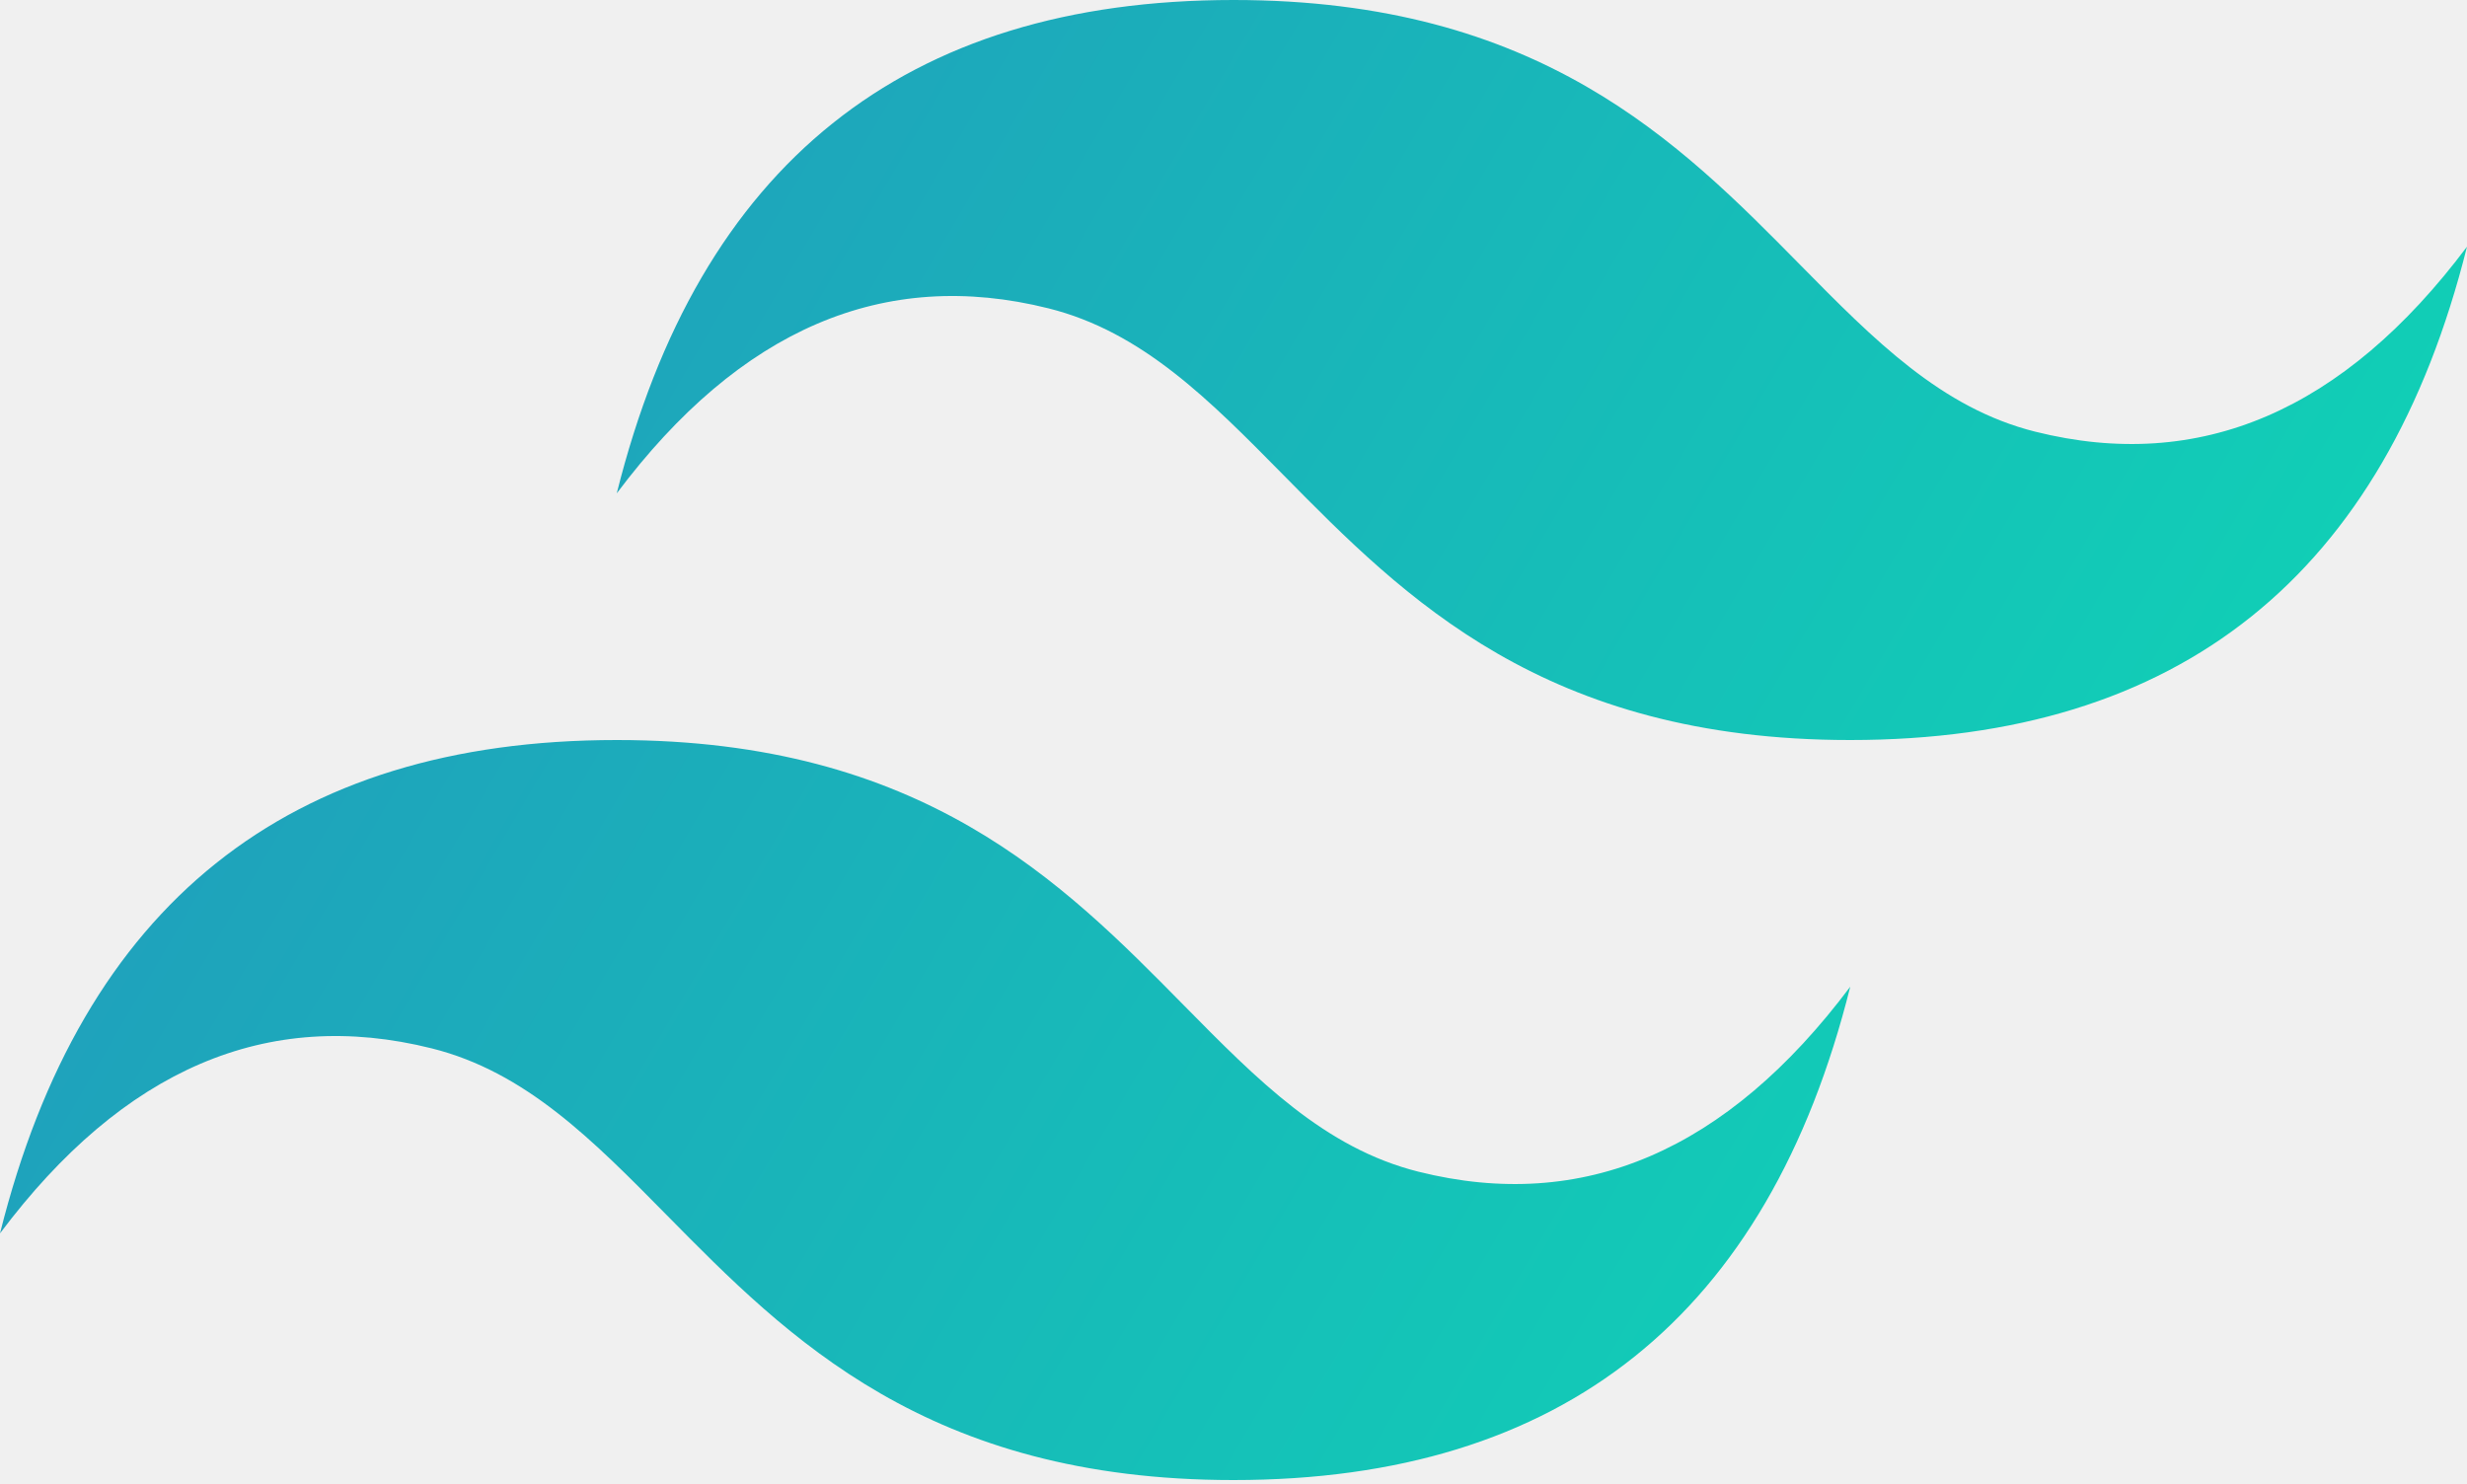
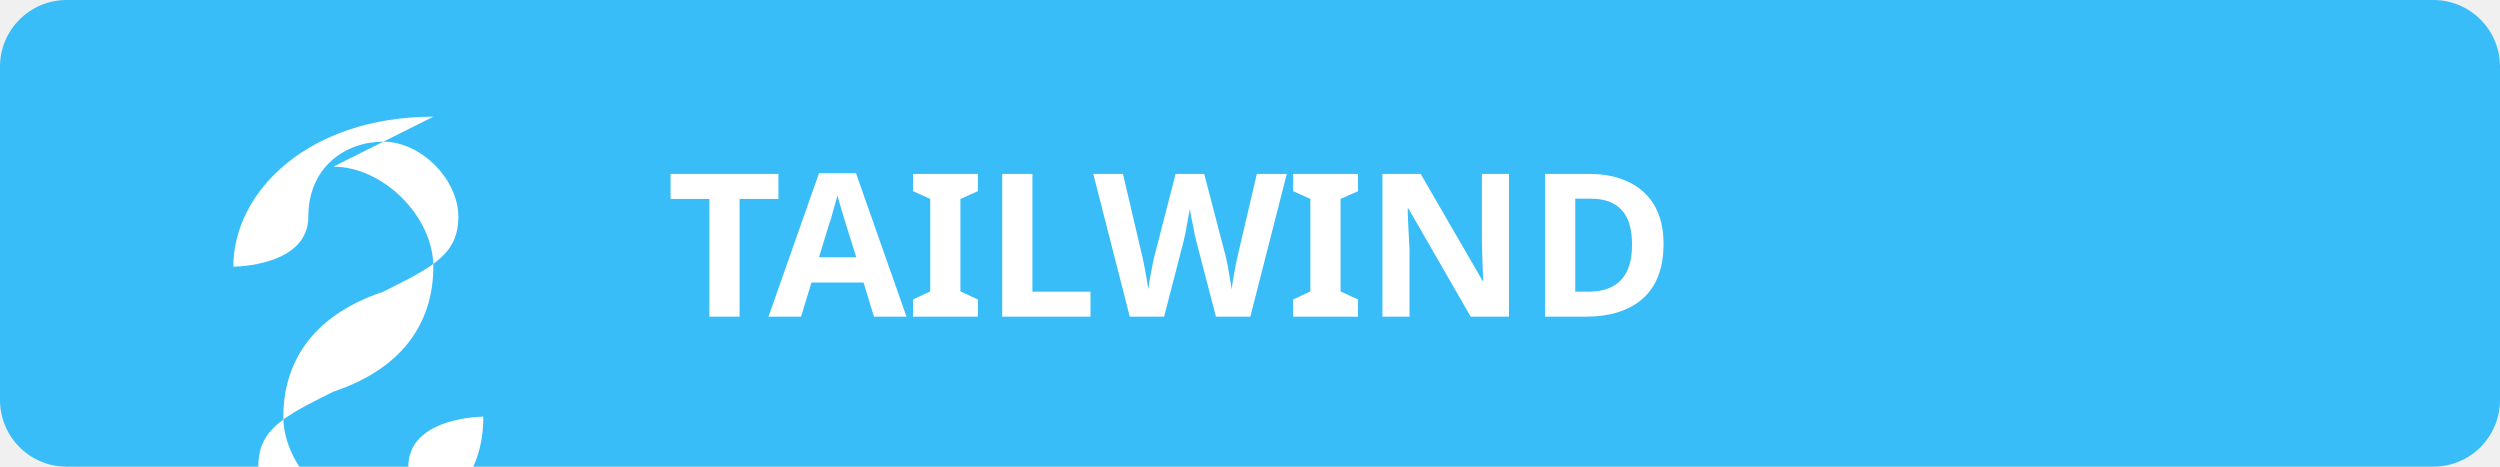
- <svg xmlns="http://www.w3.org/2000/svg" width="256px" height="154px" viewBox="0 0 256 154" version="1.1" preserveAspectRatio="xMidYMid">
-   <defs>
-     <linearGradient x1="-2.778%" y1="32%" x2="100%" y2="67.556%" id="linearGradient-1">
-       <stop stop-color="#2298BD" offset="0%" />
-       <stop stop-color="#0ED7B5" offset="100%" />
-     </linearGradient>
-   </defs>
-   <g>
-     <path d="M128,-1.0658141e-14 C93.867,-1.0658141e-14 72.533,17.067 64,51.2 C76.8,34.133 91.733,27.733 108.8,32 C118.537,34.434 125.497,41.499 133.201,49.318 C145.751,62.057 160.275,76.8 192,76.8 C226.133,76.8 247.467,59.733 256,25.6 C243.2,42.667 228.267,49.067 211.2,44.8 C201.463,42.366 194.503,35.301 186.799,27.482 C174.249,14.743 159.725,-1.0658141e-14 128,-1.0658141e-14 Z M64,76.8 C29.867,76.8 8.533,93.867 0,128 C12.8,110.933 27.733,104.533 44.8,108.8 C54.537,111.234 61.497,118.299 69.201,126.118 C81.751,138.857 96.275,153.6 128,153.6 C162.133,153.6 183.467,136.533 192,102.4 C179.2,119.467 164.267,125.867 147.2,121.6 C137.463,119.166 130.503,112.101 122.799,104.282 C110.249,91.543 95.725,76.8 64,76.8 Z" fill="url(#linearGradient-1)" />
+ <svg xmlns="http://www.w3.org/2000/svg" width="150" height="28" role="img" aria-label="TAILWIND">
+   <rect width="150" height="28" fill="#38BDF8" rx="4" />
+   <g transform="translate(8, 7)">
+     <path fill="#fff" d="M12 0C7 0 4 3 4 6c0 0 3 0 3-2s1.5-3 3-3 3 1.5 3 3-1 2-3 3c-3 1-4 3-4 5s2 4 4 4c3 0 4-2 4-4 0 0-3 0-3 2s-1.5 3-3 3-3-1.5-3-3 1-2 3-3c3-1 4-3 4-5s-2-4-4-4z" transform="scale(1.5)" />
  </g>
+   <text x="40" y="19" font-size="12" font-family="Verdana, Geneva, sans-serif" fill="#fff" font-weight="bold">TAILWIND</text>
</svg>
